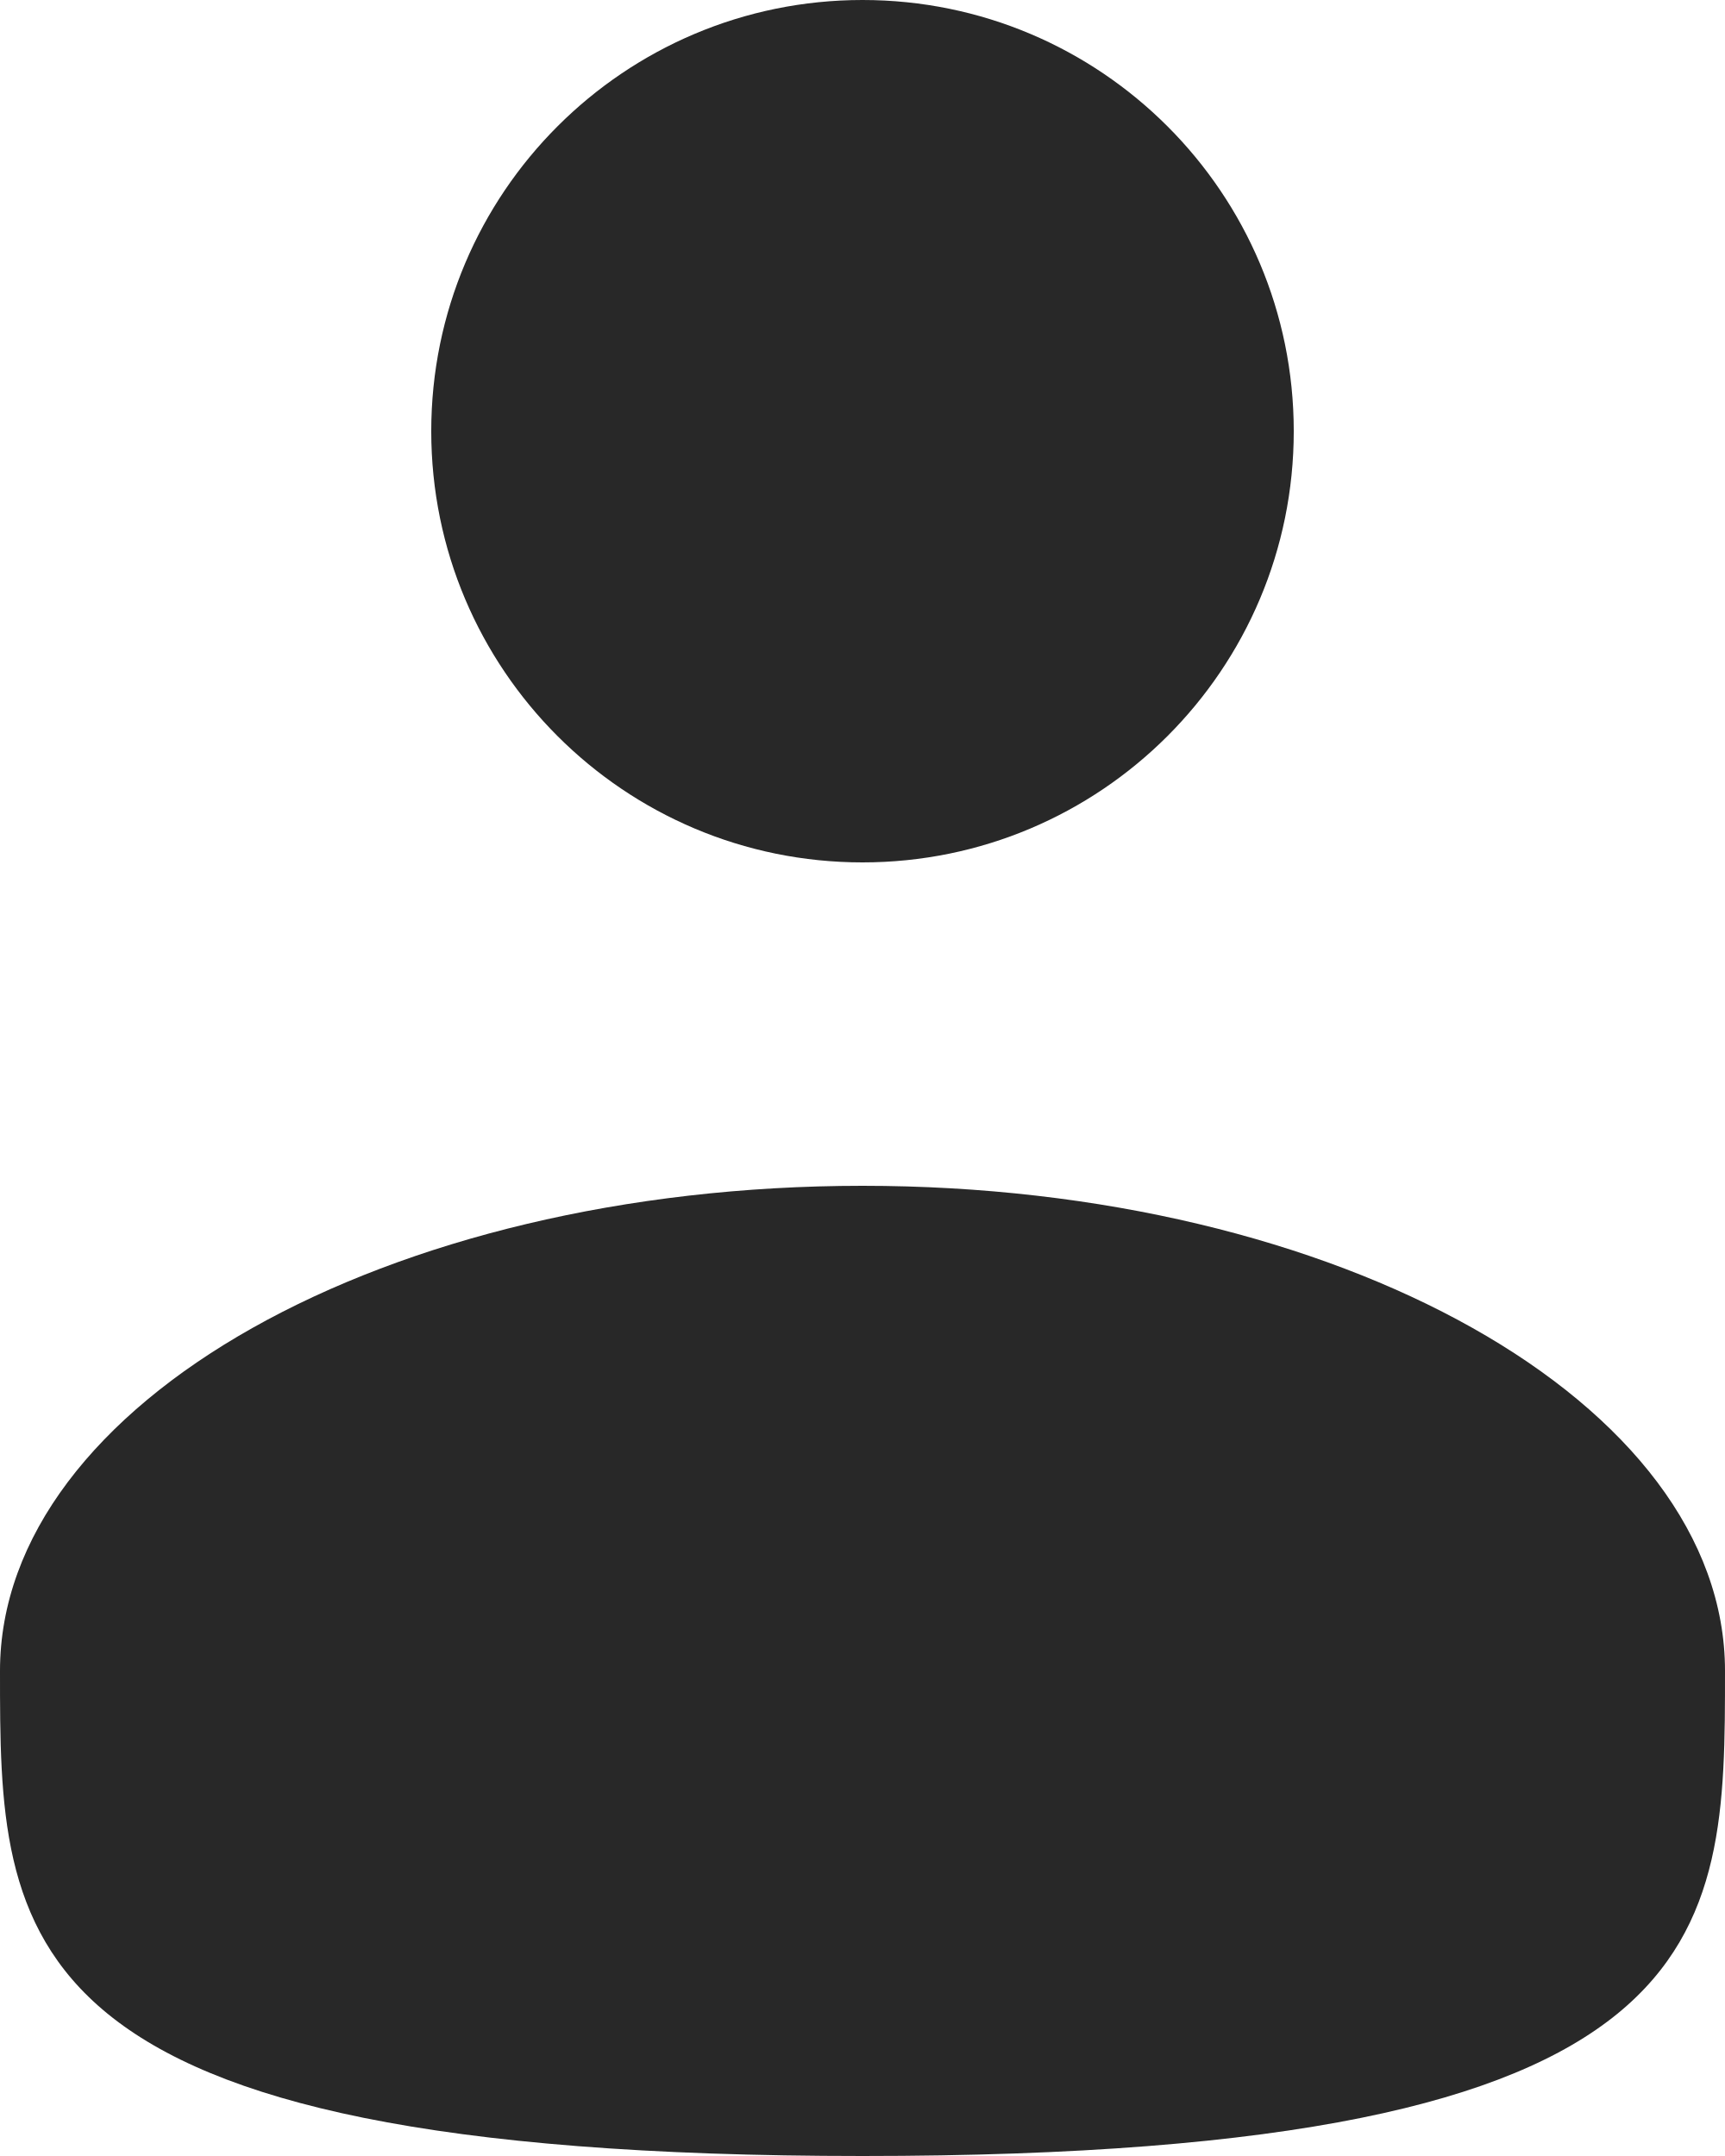
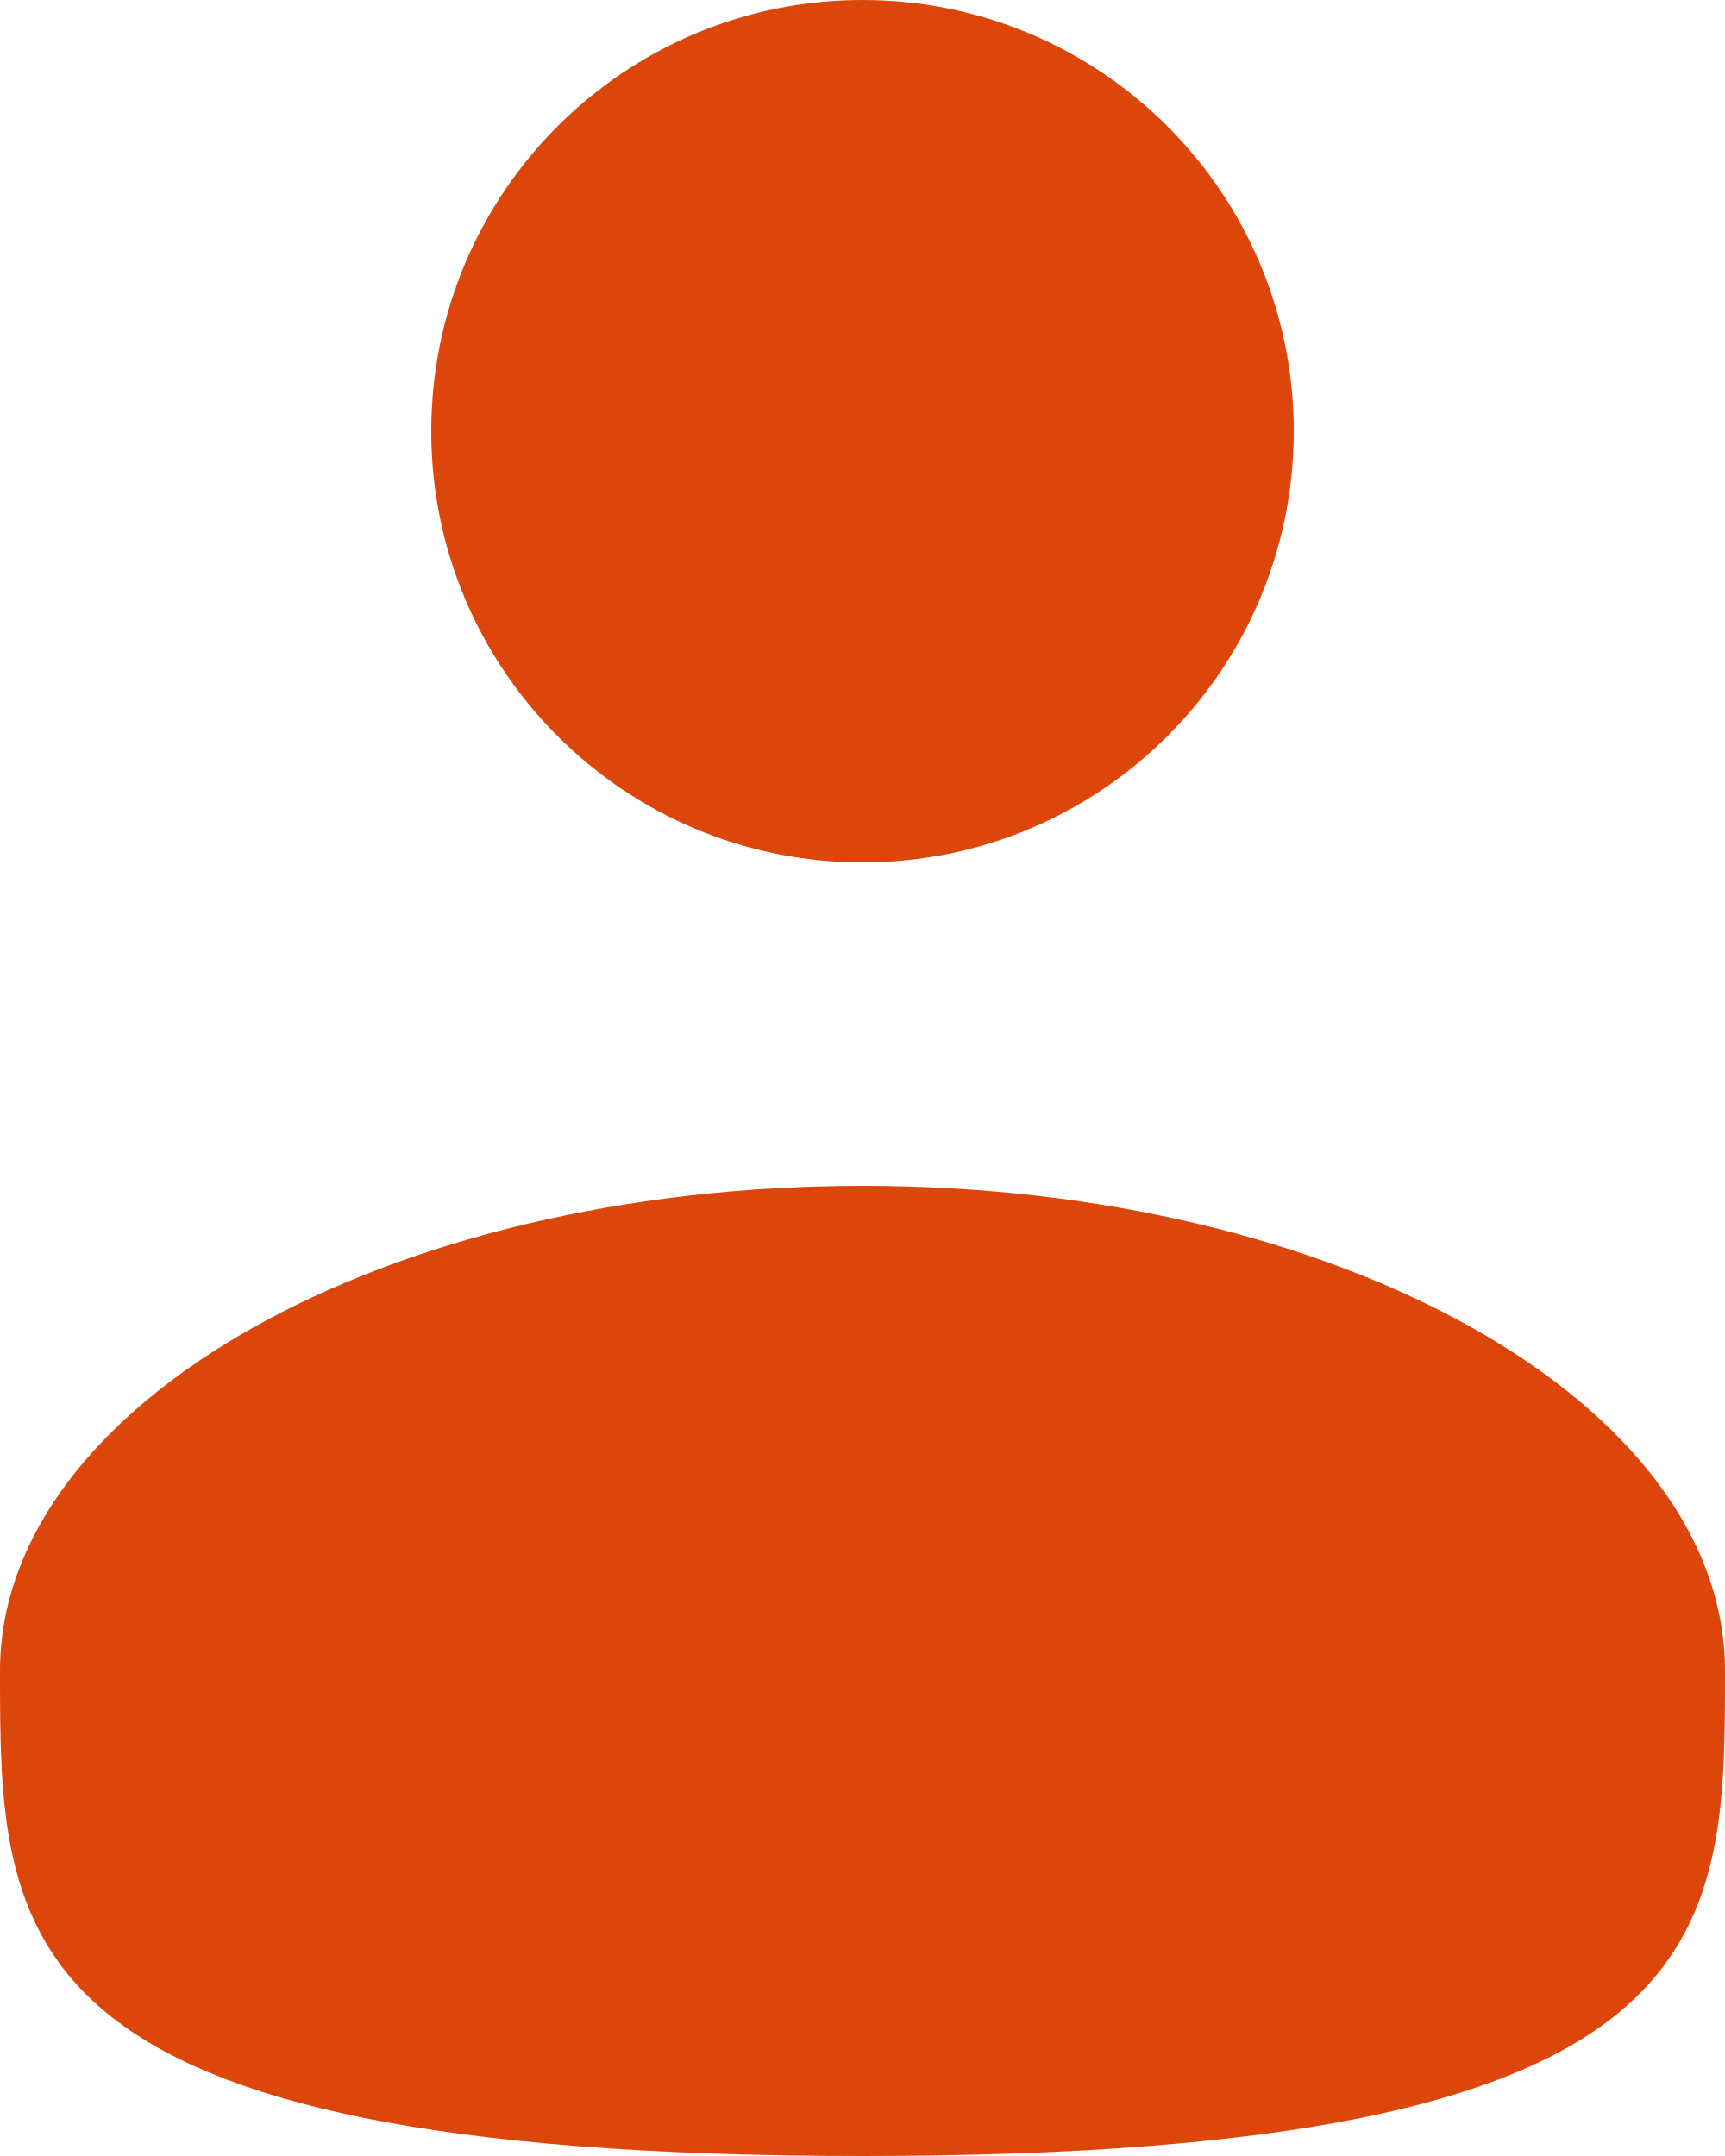
<svg xmlns="http://www.w3.org/2000/svg" width="12" height="15" viewBox="0 0 12 15" fill="none">
-   <path d="M6 6C7.657 6 9 4.657 9 3C9 1.343 7.657 0 6 0C4.343 0 3 1.343 3 3C3 4.657 4.343 6 6 6Z" fill="#282828" />
-   <path d="M12 11.625C12 13.489 12 15 6 15C0 15 0 13.489 0 11.625C0 9.761 2.686 8.25 6 8.25C9.314 8.25 12 9.761 12 11.625Z" fill="#282828" />
+   <path d="M6 6C7.657 6 9 4.657 9 3C9 1.343 7.657 0 6 0C4.343 0 3 1.343 3 3C3 4.657 4.343 6 6 6Z" fill="#DD460B" />
+   <path d="M12 11.625C12 13.489 12 15 6 15C0 15 0 13.489 0 11.625C0 9.761 2.686 8.25 6 8.25C9.314 8.25 12 9.761 12 11.625Z" fill="#DD460B" />
</svg>
